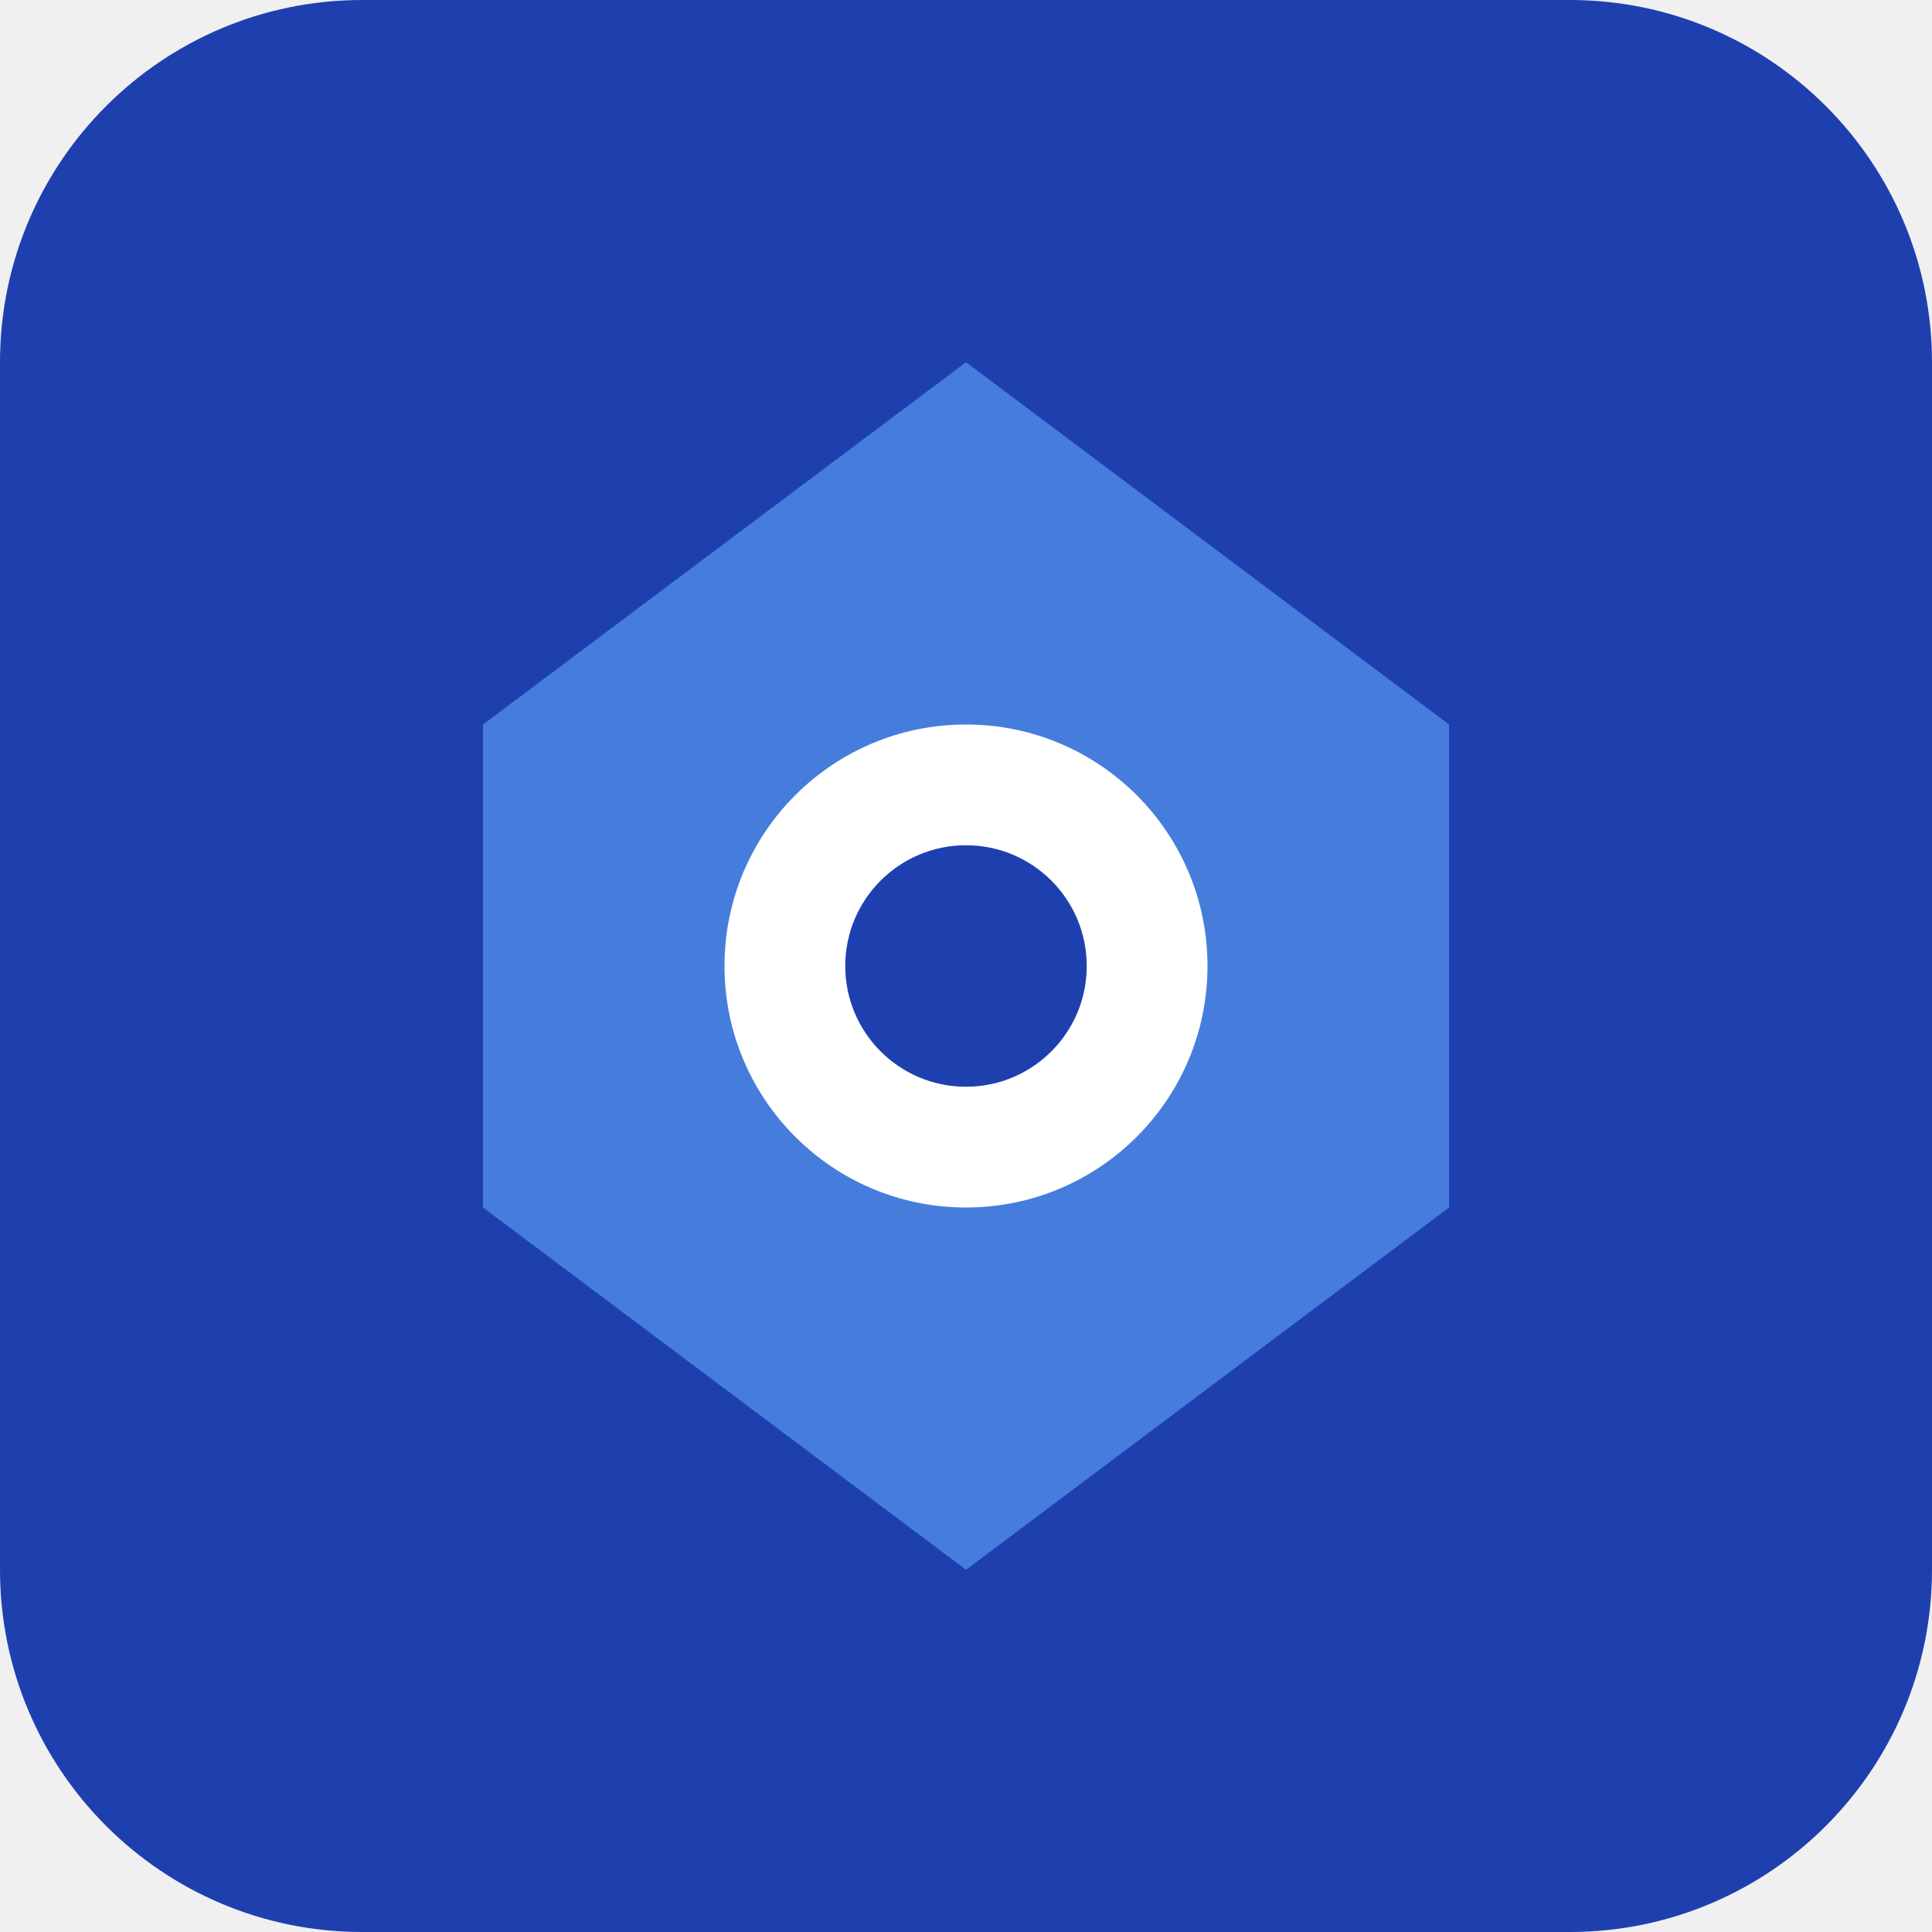
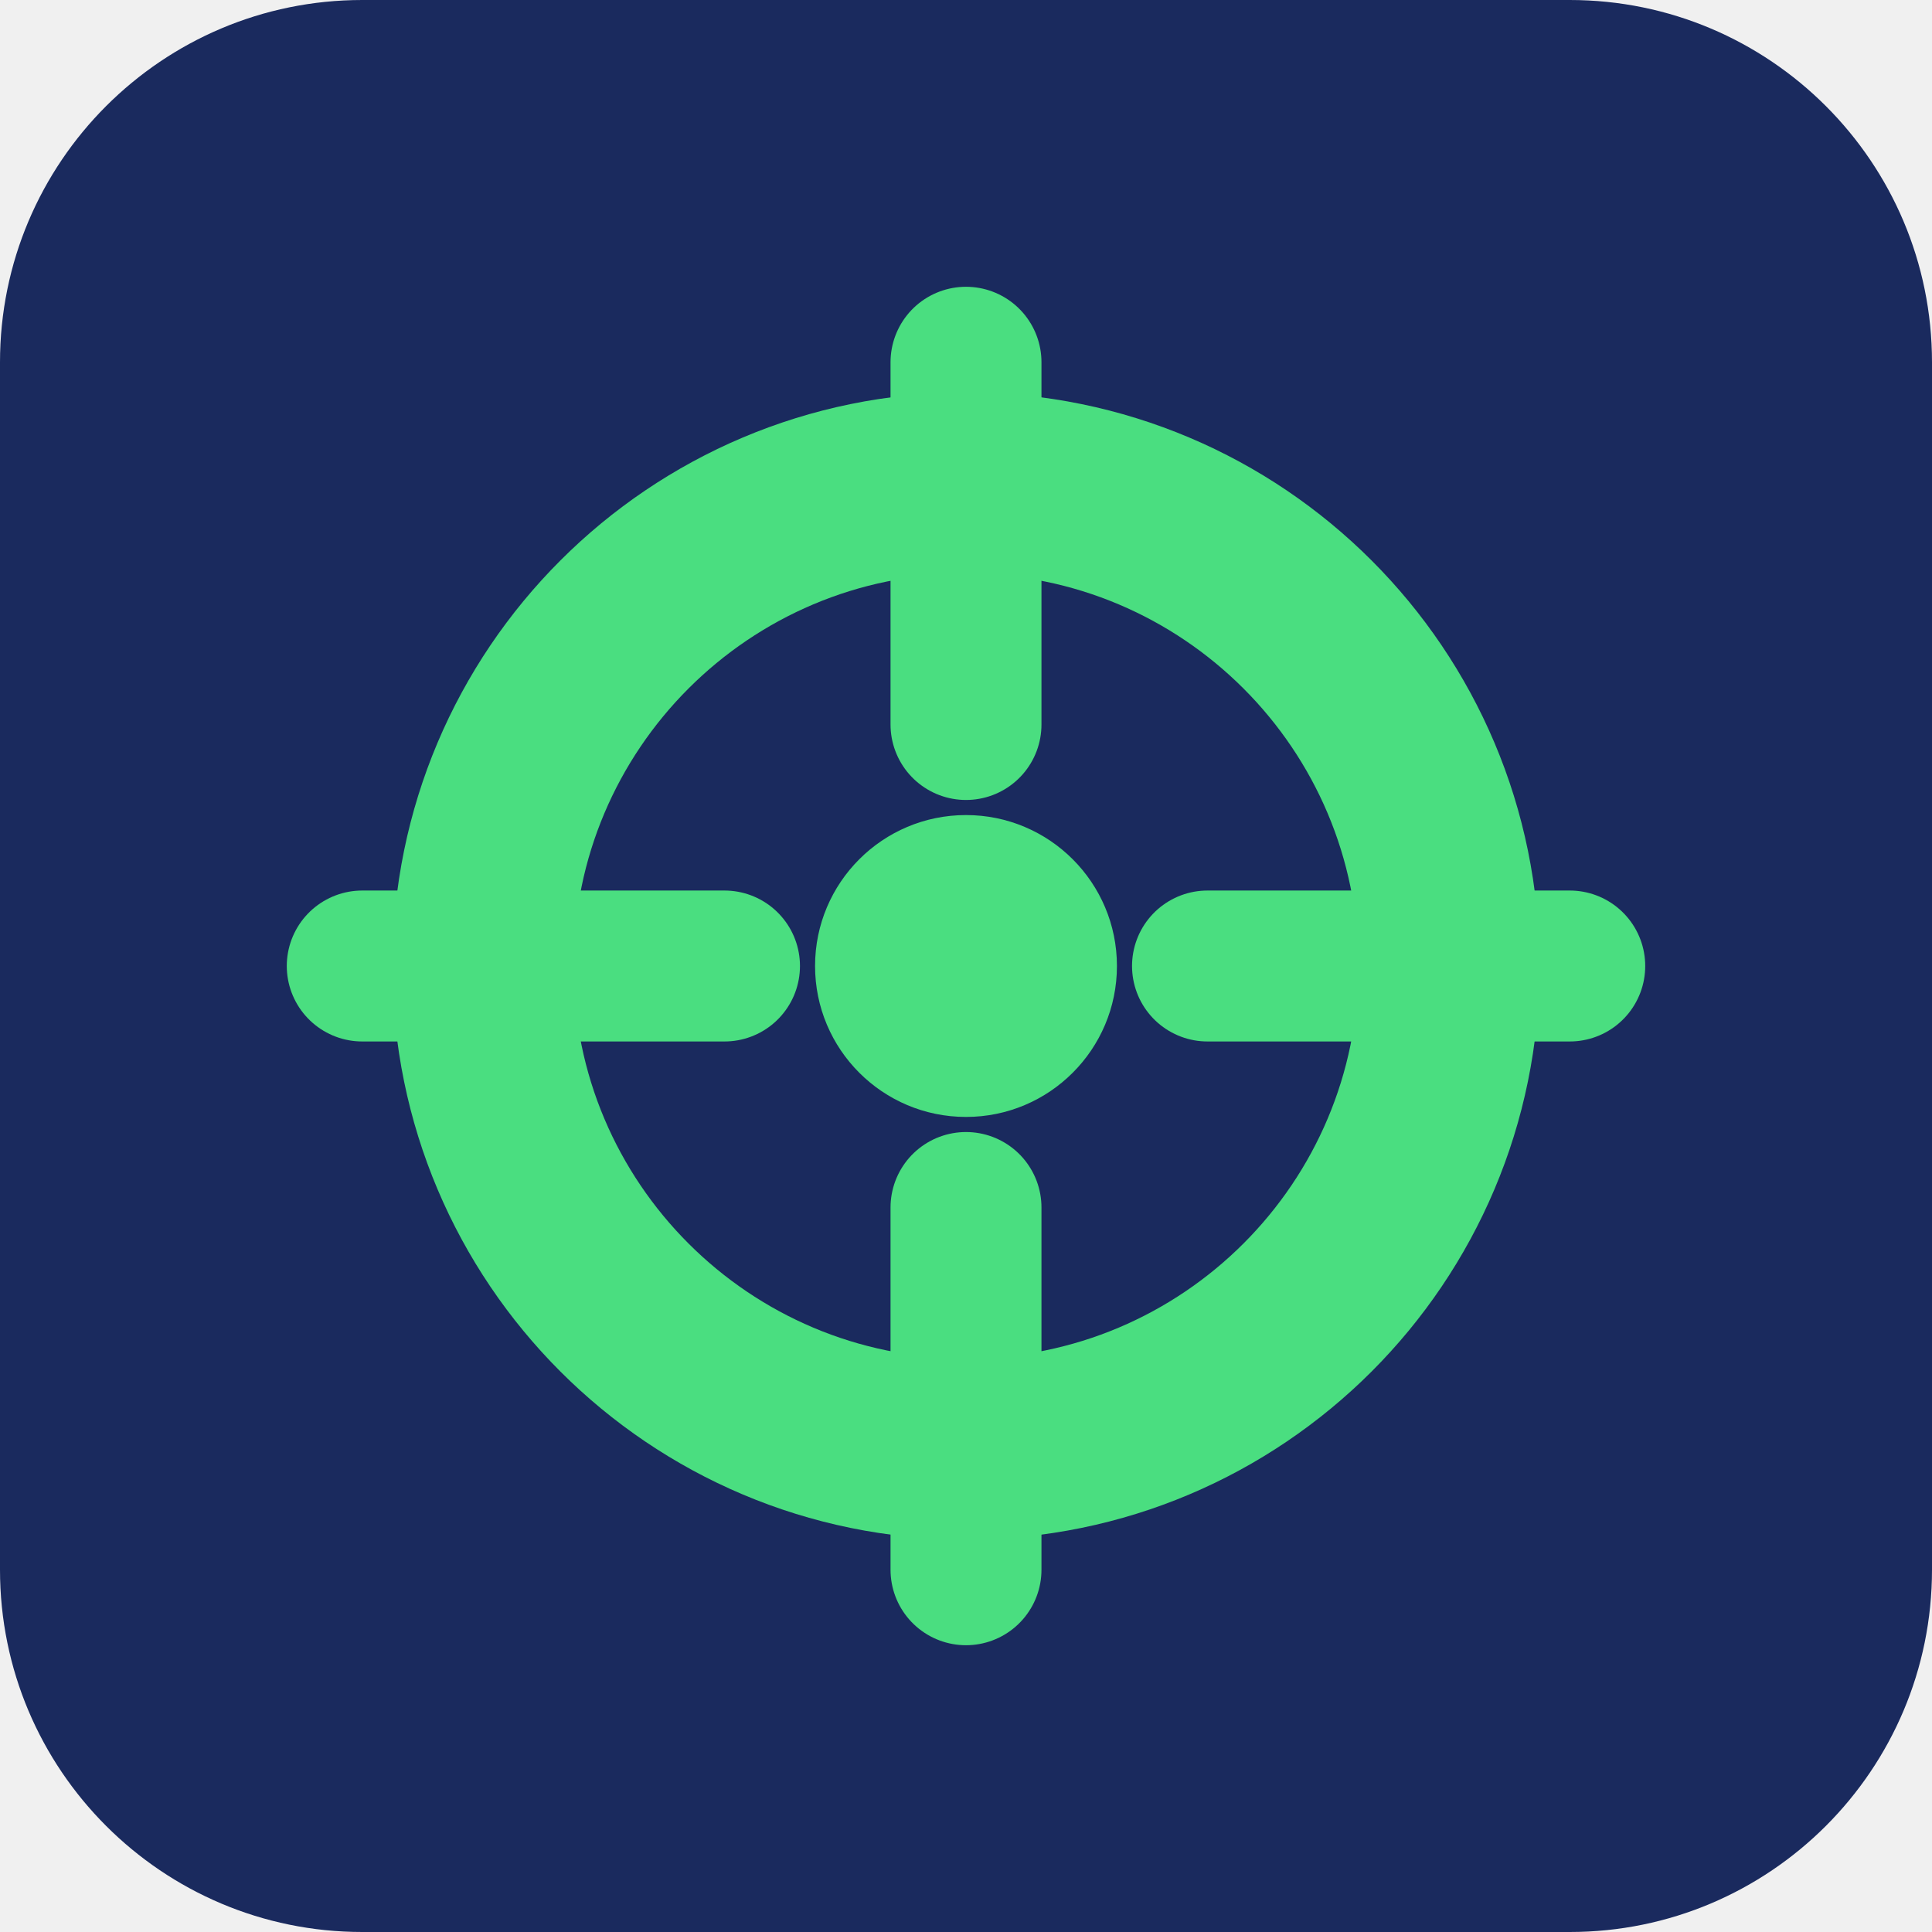
<svg xmlns="http://www.w3.org/2000/svg" viewBox="0 0 32 32" fill="none">
-   <rect width="32" height="32" rx="6" fill="#1e40af" />
-   <path d="M16 6L8 12v8l8 6 8-6v-8L16 6z" fill="#60a5fa" opacity="0.6" />
-   <circle cx="16" cy="16" r="4" fill="white" />
-   <circle cx="16" cy="16" r="2" fill="#1e40af" />
+   <rect width="32" height="32" rx="6" fill="#1a2a5e" />
+   <circle cx="16" cy="16" r="8" stroke="#4ade80" stroke-width="3" fill="none" />
+   <path d="M16 6v6M16 20v6M6 16h6M20 16h6" stroke="#4ade80" stroke-width="2.5" stroke-linecap="round" />
+   <circle cx="16" cy="16" r="2.5" fill="#4ade80" />
</svg>
